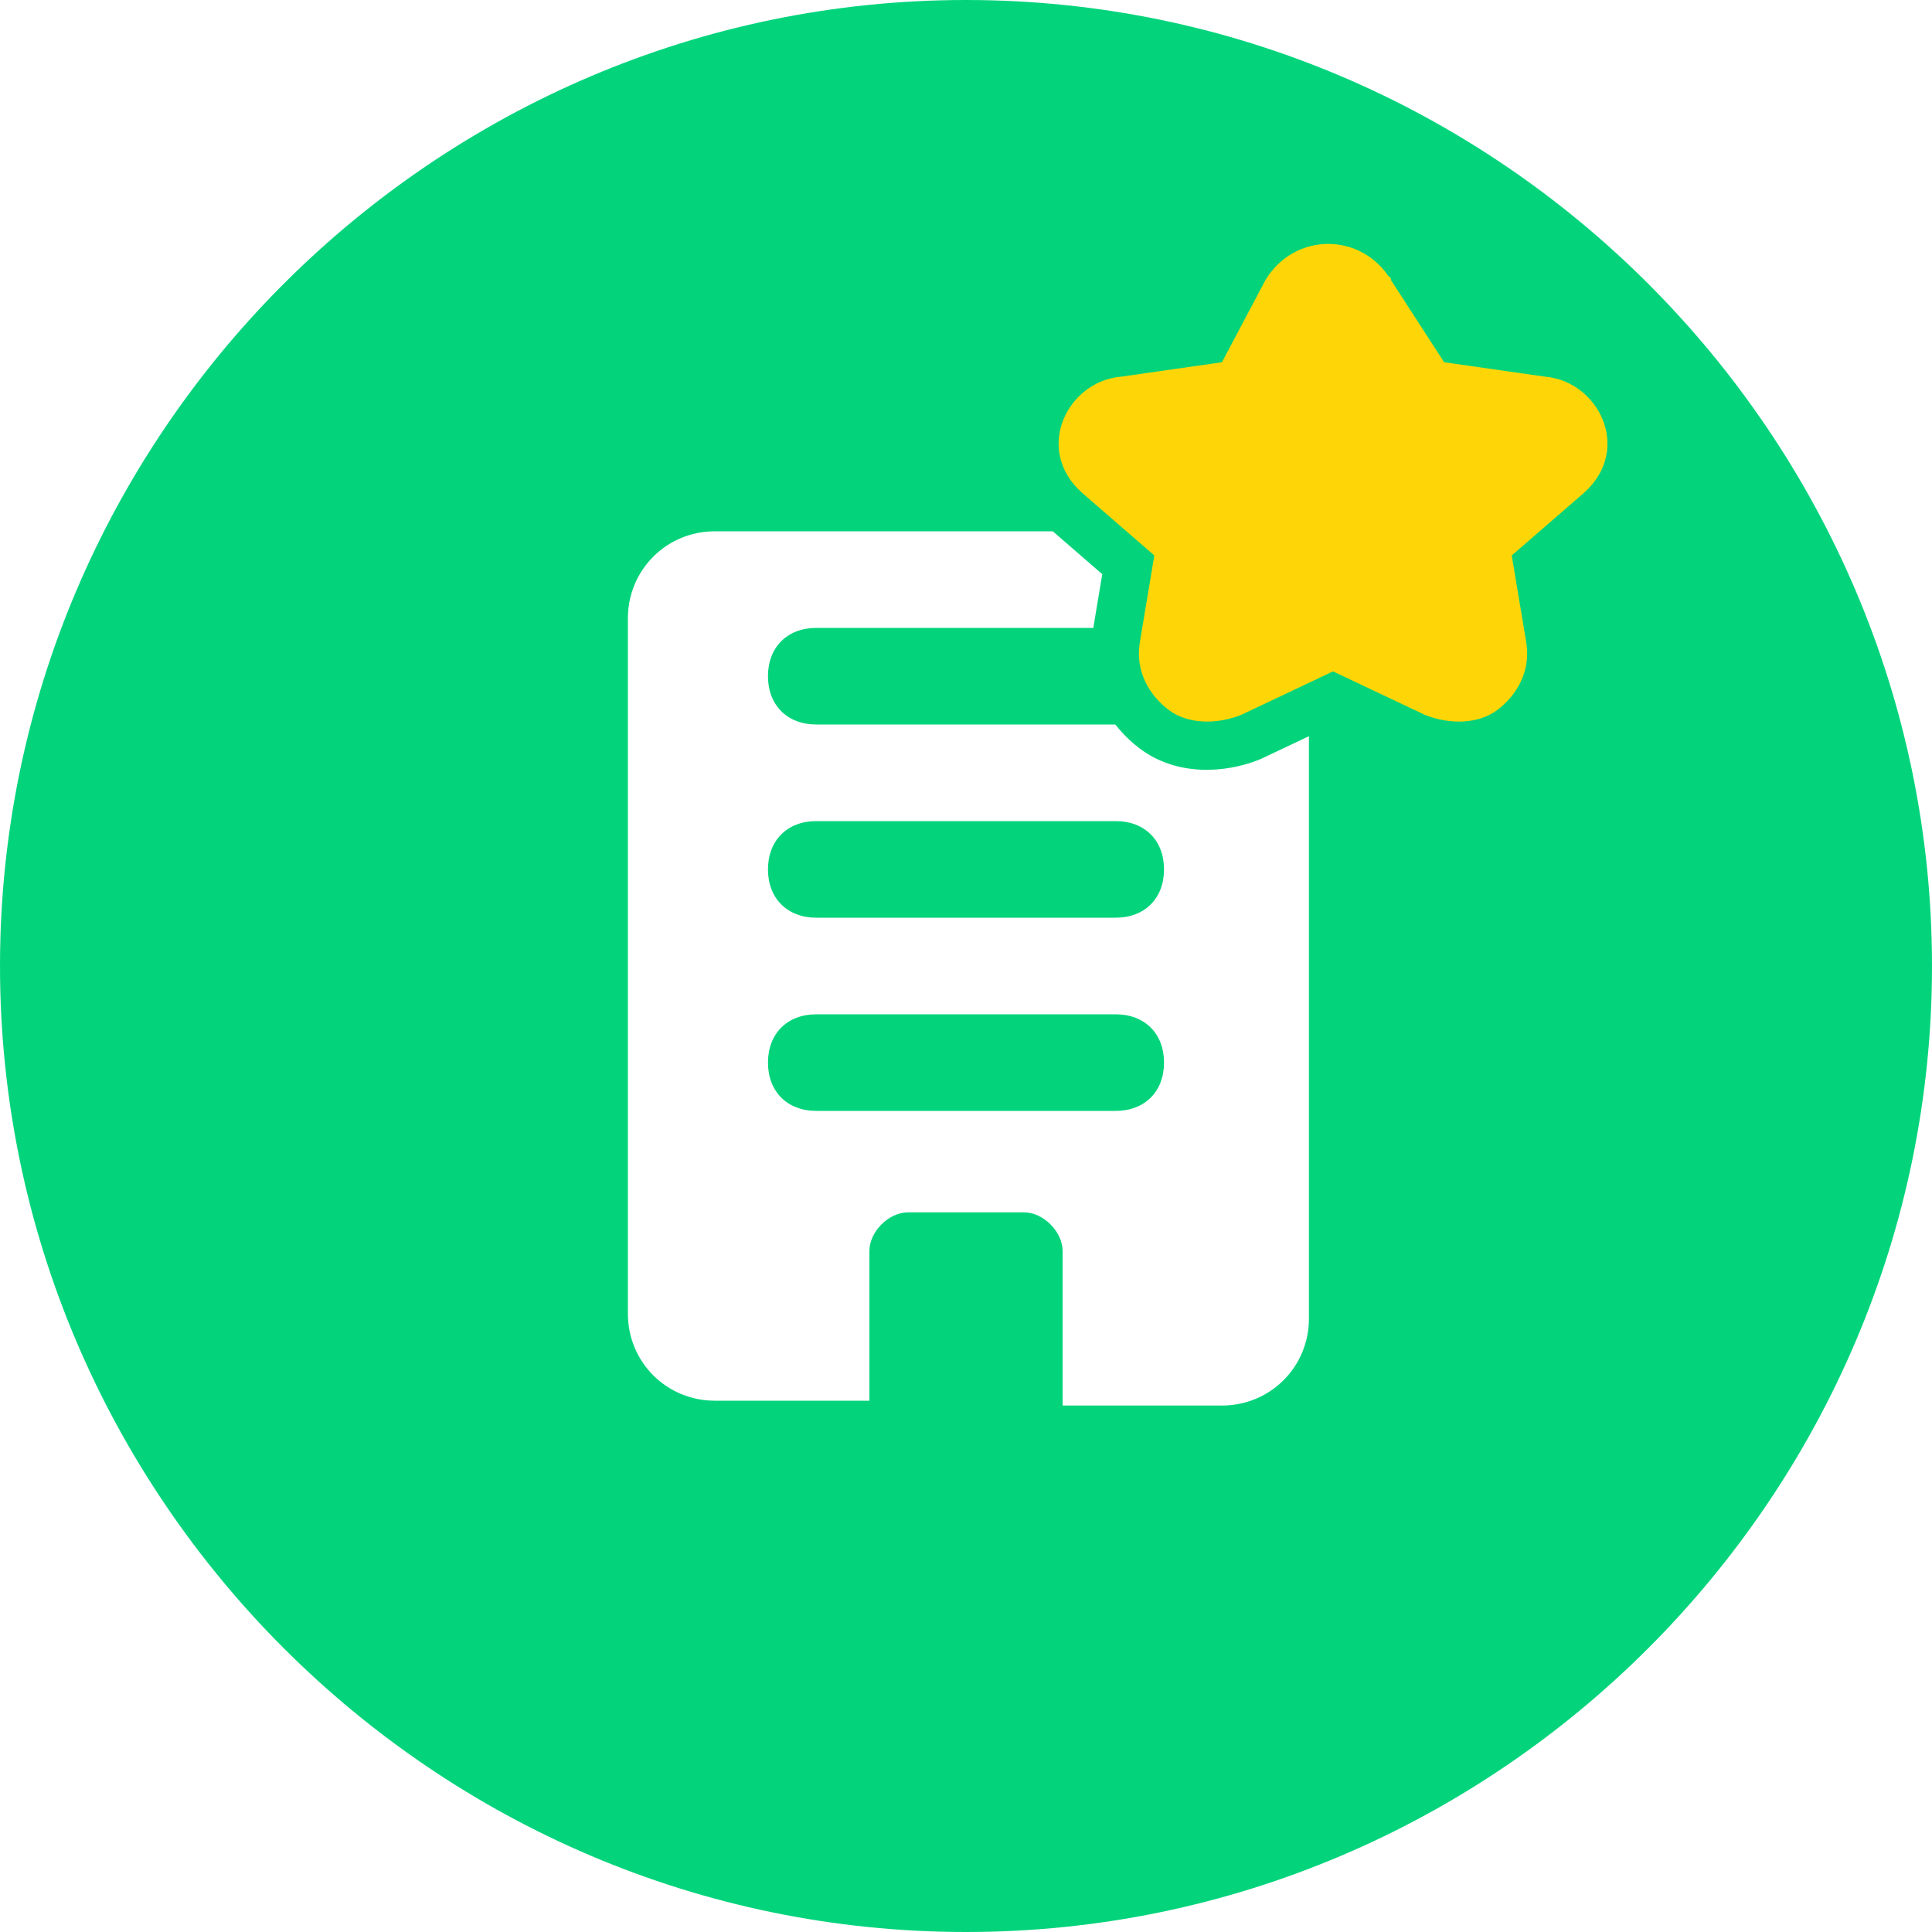
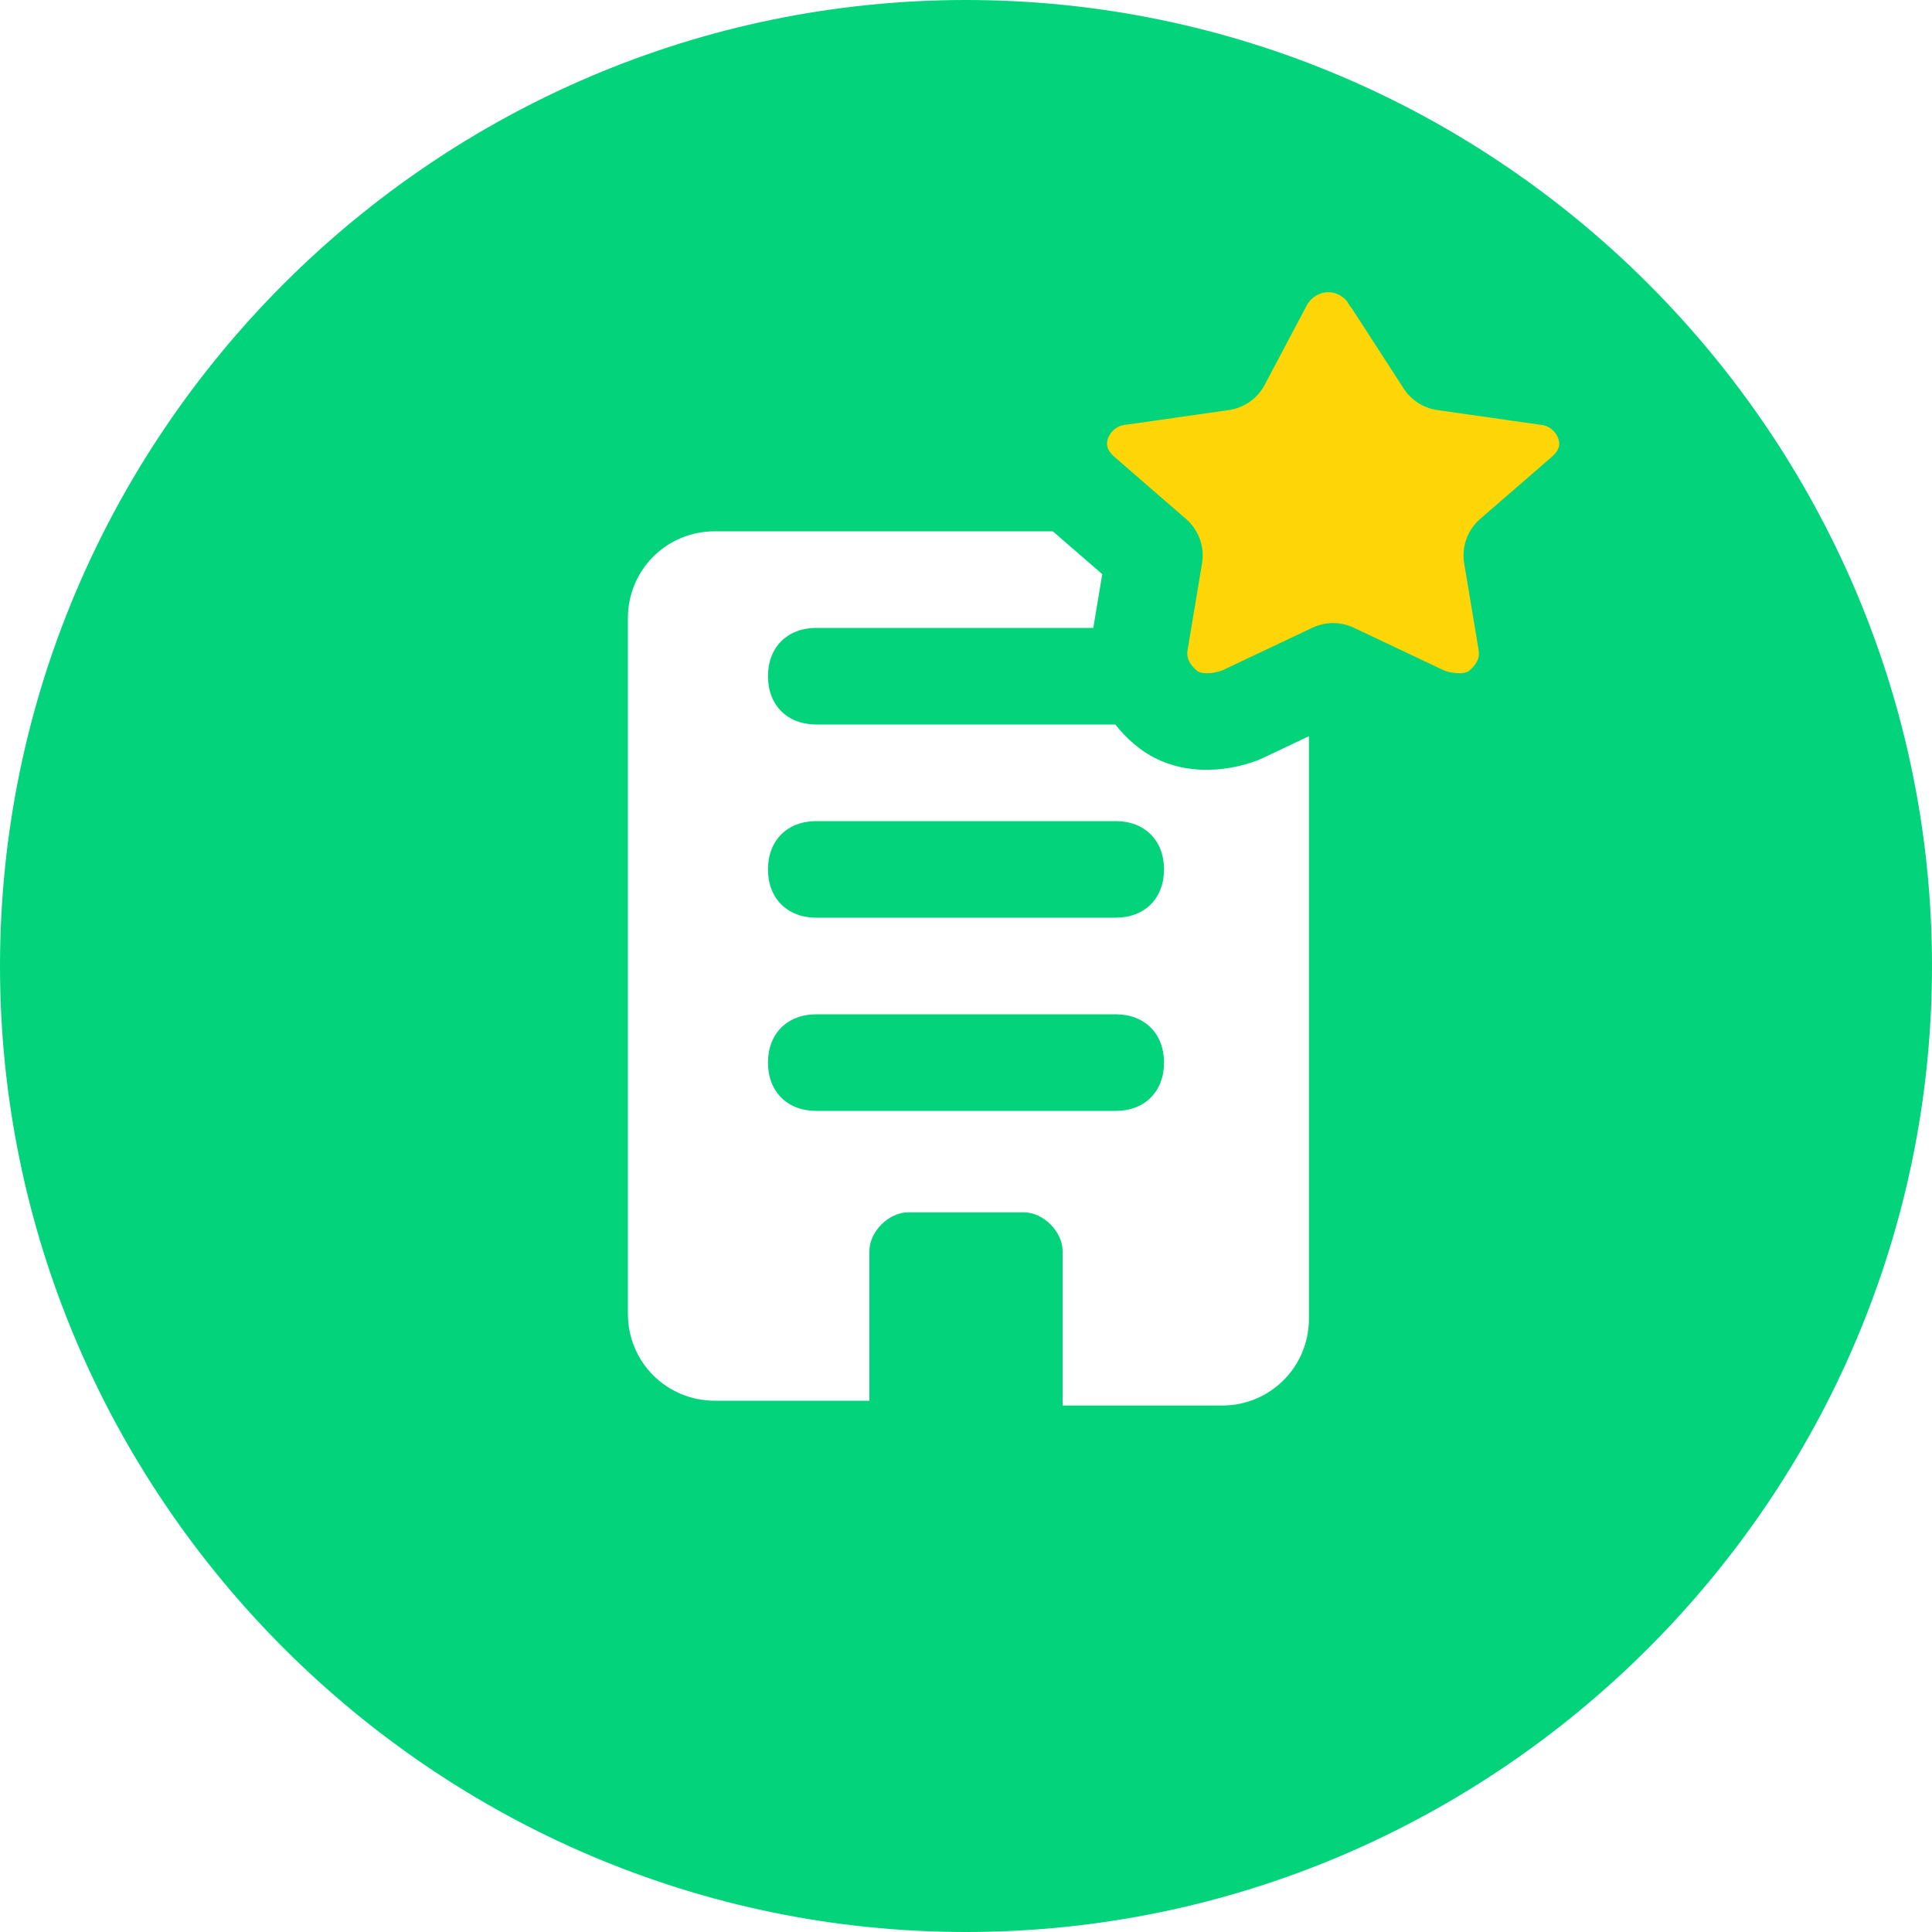
- <svg xmlns="http://www.w3.org/2000/svg" fill="#03d47c" viewBox="0 0 40 40" style="color:#FFFFFF">
+ <svg xmlns="http://www.w3.org/2000/svg" fill="#03d47c" style="color:#ffffff" viewBox="0 0 40 40">
  <path d="m20 0c11 0 20 9 20 20 0 11-9 20-20 20-11 0-20-9-20-20 0-11 9-20 20-20z" />
  <path clip-rule="evenodd" d="m13 12.8c0-1 .8-1.8 1.8-1.8h10.5c1 0 1.8.8 1.8 1.8v14.5c0 1-.8 1.8-1.8 1.8h-3.3v-3.2c0-.4-.4-.8-.8-.8h-2.4c-.4 0-.8.4-.8.8v3.1h-3.2c-1 0-1.8-.8-1.8-1.8zm3.9.2c-.6 0-1 .4-1 1s.4 1 1 1h6.2c.6 0 1-.4 1-1s-.4-1-1-1zm-1 5c0-.6.4-1 1-1h6.2c.6 0 1 .4 1 1s-.4 1-1 1h-6.2c-.6 0-1-.4-1-1zm1 3c-.6 0-1 .4-1 1s.4 1 1 1h6.2c.6 0 1-.4 1-1s-.4-1-1-1z" fill="currentColor" fill-rule="evenodd" />
  <path d="m28.799 5.8c0-.1-.1-.1 0 0zm0 0c-.6-1-2-1-2.6 0l-.9 1.7-2.1.3c-1.1.1-1.8 1.5-.8 2.4l1.5 1.3-.3 1.8c-.1.6.2 1.1.6 1.4s1 .3 1.5.1l1.9-.9 1.9.9c.5.2 1.1.2 1.5-.1s.7-.8.6-1.4l-.3-1.8 1.5-1.3c1-.9.3-2.3-.8-2.4l-2.1-.3z" />
  <path clip-rule="evenodd" d="m27.958 6.305.842-.505-.822.532c-.007-.009-.013-.018-.019-.027zm1.509-1.296c-1.072-1.365-3.195-1.273-4.125.276-.009.015-.018.031-.026.047l-.662 1.25-1.574.225c-.941.097-1.686.736-1.998 1.526-.334.846-.176 1.869.649 2.61l.014.012 1.076.933-.208 1.247c-.176 1.058.368 1.901.986 2.364.774.581 1.775.507 2.471.229.019-.008.038-.016.057-.025l1.472-.697 1.472.697c.019.009.038.017.057.025.696.278 1.697.352 2.471-.229.619-.464 1.163-1.306.986-2.364l-.208-1.247 1.076-.933.014-.012c.824-.742.983-1.765.649-2.61-.312-.79-1.057-1.429-1.998-1.526l-1.627-.232-.774-1.197c-.023-.056-.051-.111-.084-.164-.041-.066-.096-.137-.166-.204zm.286.791h-.954l-.683.683c.016.014.033.028.051.042.086.065.293.2.595.2.167 0 .378-.043.576-.184.201-.143.317-.337.373-.513.025-.081.038-.157.043-.228zm-1.754.604c-.037-.045-.076-.101-.113-.168-.225-.267-.62-.246-.818.061l-.885 1.671c-.15.283-.426.477-.742.522l-2.1.3c-.017.002-.034.004-.051.006-.145.013-.288.12-.348.271-.026.067-.029.126-.018.175.009.043.038.117.139.21l1.492 1.293c.263.228.389.577.331.92l-.3 1.8c-.014.086-.001.154.03.22.035.073.097.151.184.216.006.005.051.034.16.039.102.005.225-.013.345-.058l1.867-.884c.271-.128.585-.128.856 0l1.867.884c.12.044.243.063.345.058.109-.005.154-.034.16-.039.087-.065.149-.142.184-.216.031-.066.044-.135.03-.22l-.3-1.8c-.057-.344.068-.692.332-.92l1.492-1.293c.101-.093.129-.167.139-.21.011-.049.008-.108-.018-.175-.06-.152-.203-.258-.348-.271-.017-.002-.034-.004-.051-.006l-2.1-.3c-.286-.041-.541-.204-.698-.447z" fill-rule="evenodd" />
-   <path d="m28.799 5.8c0-.1-.1-.1 0 0-.6-1-2-1-2.6 0l-.9 1.7-2.1.3c-1.1.1-1.8 1.5-.8 2.4l1.5 1.3-.3 1.8c-.1.6.2 1.1.6 1.4s1 .3 1.5.1l1.9-.9 1.9.9c.5.2 1.1.2 1.5-.1s.7-.8.6-1.4l-.3-1.8 1.5-1.3c1-.9.3-2.3-.8-2.4l-2.1-.3z" fill="#fed607" />
+   <path d="M27.887 6.236C27.924 6.302 27.963 6.358 28 6.403L29.061 8.043C29.218 8.286 29.473 8.449 29.759 8.49L31.859 8.79C31.876 8.792 31.893 8.794 31.91 8.796C32.055 8.809 32.198 8.915 32.258 9.067C32.284 9.134 32.287 9.193 32.276 9.242C32.267 9.284 32.238 9.359 32.137 9.451L30.645 10.744C30.382 10.972 30.257 11.321 30.314 11.664L30.614 13.464C30.628 13.55 30.615 13.619 30.584 13.684C30.55 13.757 30.487 13.835 30.401 13.9C30.394 13.905 30.349 13.933 30.24 13.938C30.139 13.943 30.016 13.925 29.896 13.88L28.029 12.996C27.758 12.868 27.443 12.868 27.172 12.996L25.305 13.88C25.185 13.925 25.062 13.943 24.96 13.938C24.852 13.933 24.807 13.905 24.8 13.9C24.714 13.835 24.651 13.757 24.617 13.684C24.586 13.619 24.573 13.55 24.587 13.464L24.887 11.664C24.944 11.321 24.819 10.972 24.555 10.744L23.064 9.451C22.963 9.359 22.934 9.284 22.925 9.242C22.914 9.193 22.917 9.134 22.943 9.067C23.003 8.915 23.146 8.809 23.291 8.796C23.308 8.794 23.325 8.792 23.342 8.79L25.442 8.49C25.759 8.445 26.035 8.25 26.184 7.968L27.069 6.297C27.267 5.989 27.662 5.969 27.887 6.236Z" fill="#FED607" />
</svg>
